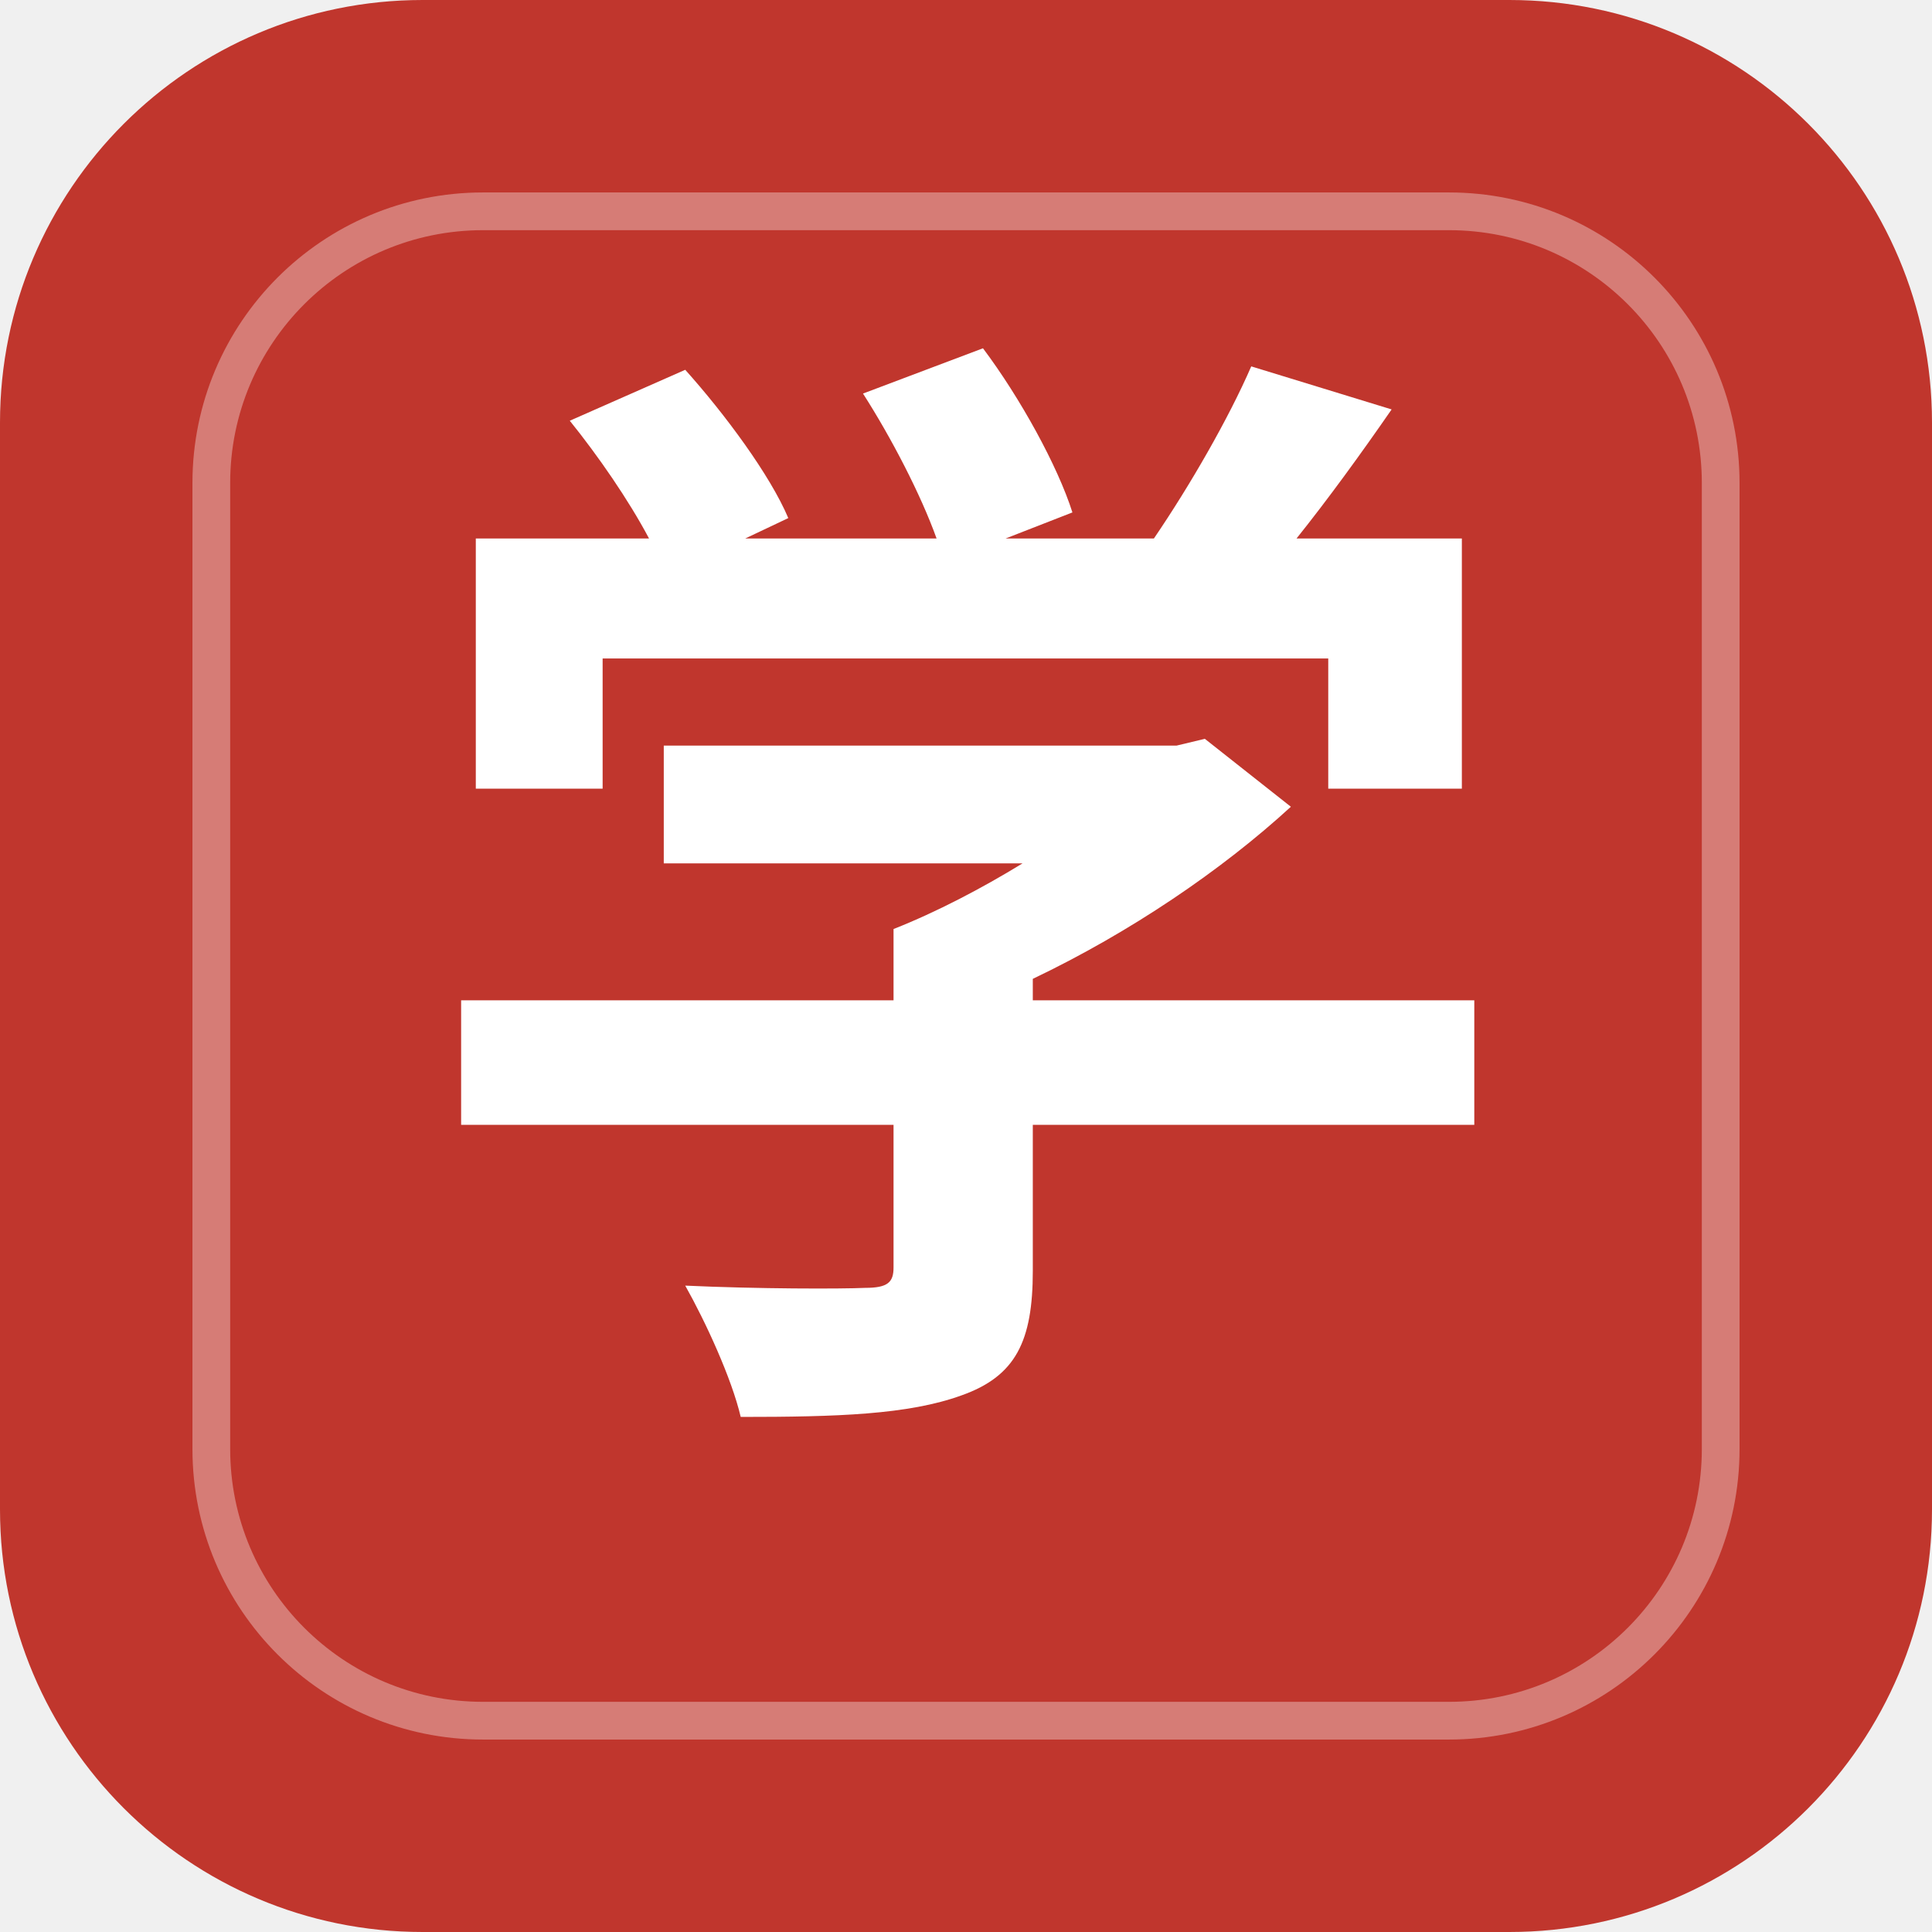
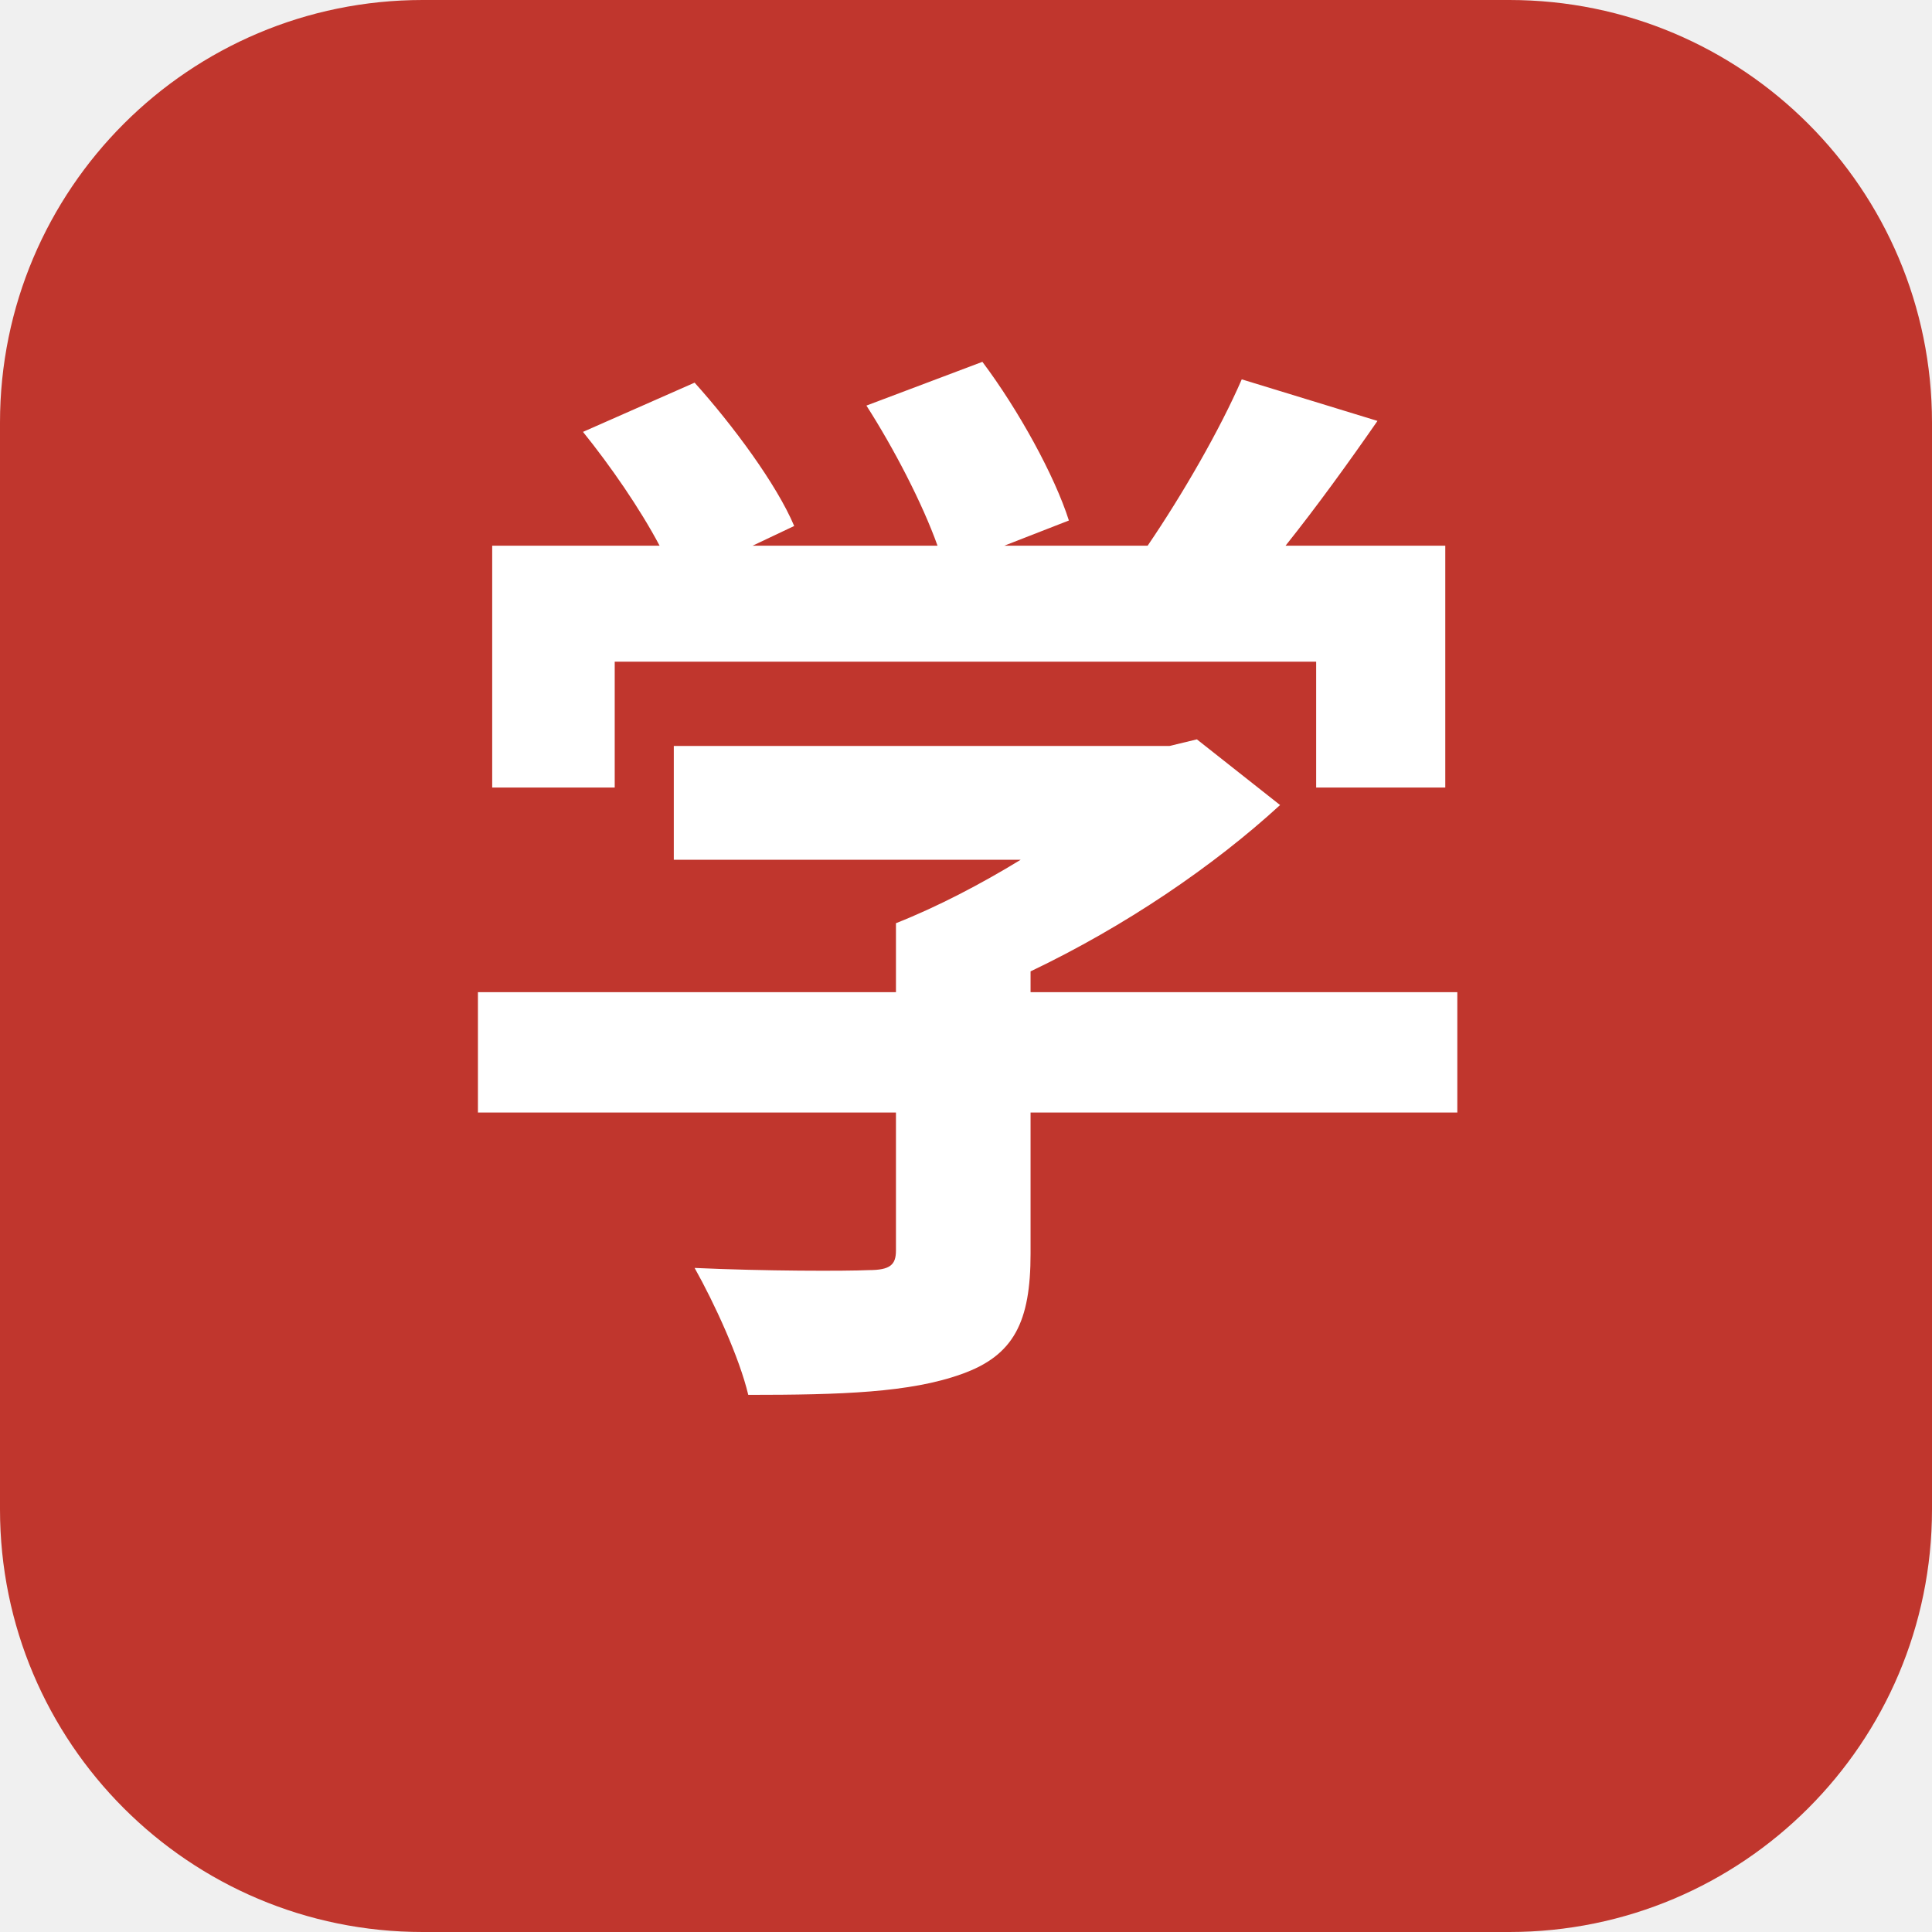
<svg xmlns="http://www.w3.org/2000/svg" viewBox="0 0 512 512">
  <rect width="512" height="512" rx="112" fill="#c0362d" />
-   <rect x="56" y="56" width="400" height="400" rx="72" fill="none" stroke="#fff" stroke-opacity=".35" stroke-width="10" />
-   <text x="256" y="350" text-anchor="middle" font-family="Noto Sans SC, Noto Sans CJK SC, PingFang SC, Microsoft YaHei, sans-serif" font-weight="700" font-size="300" fill="#fff">学</text>
+   <text x="256" y="345" text-anchor="middle" font-family="Noto Sans SC, Noto Sans CJK SC, PingFang SC, Microsoft YaHei, sans-serif" font-weight="700" font-size="290" fill="#fff">学</text>
</svg>
